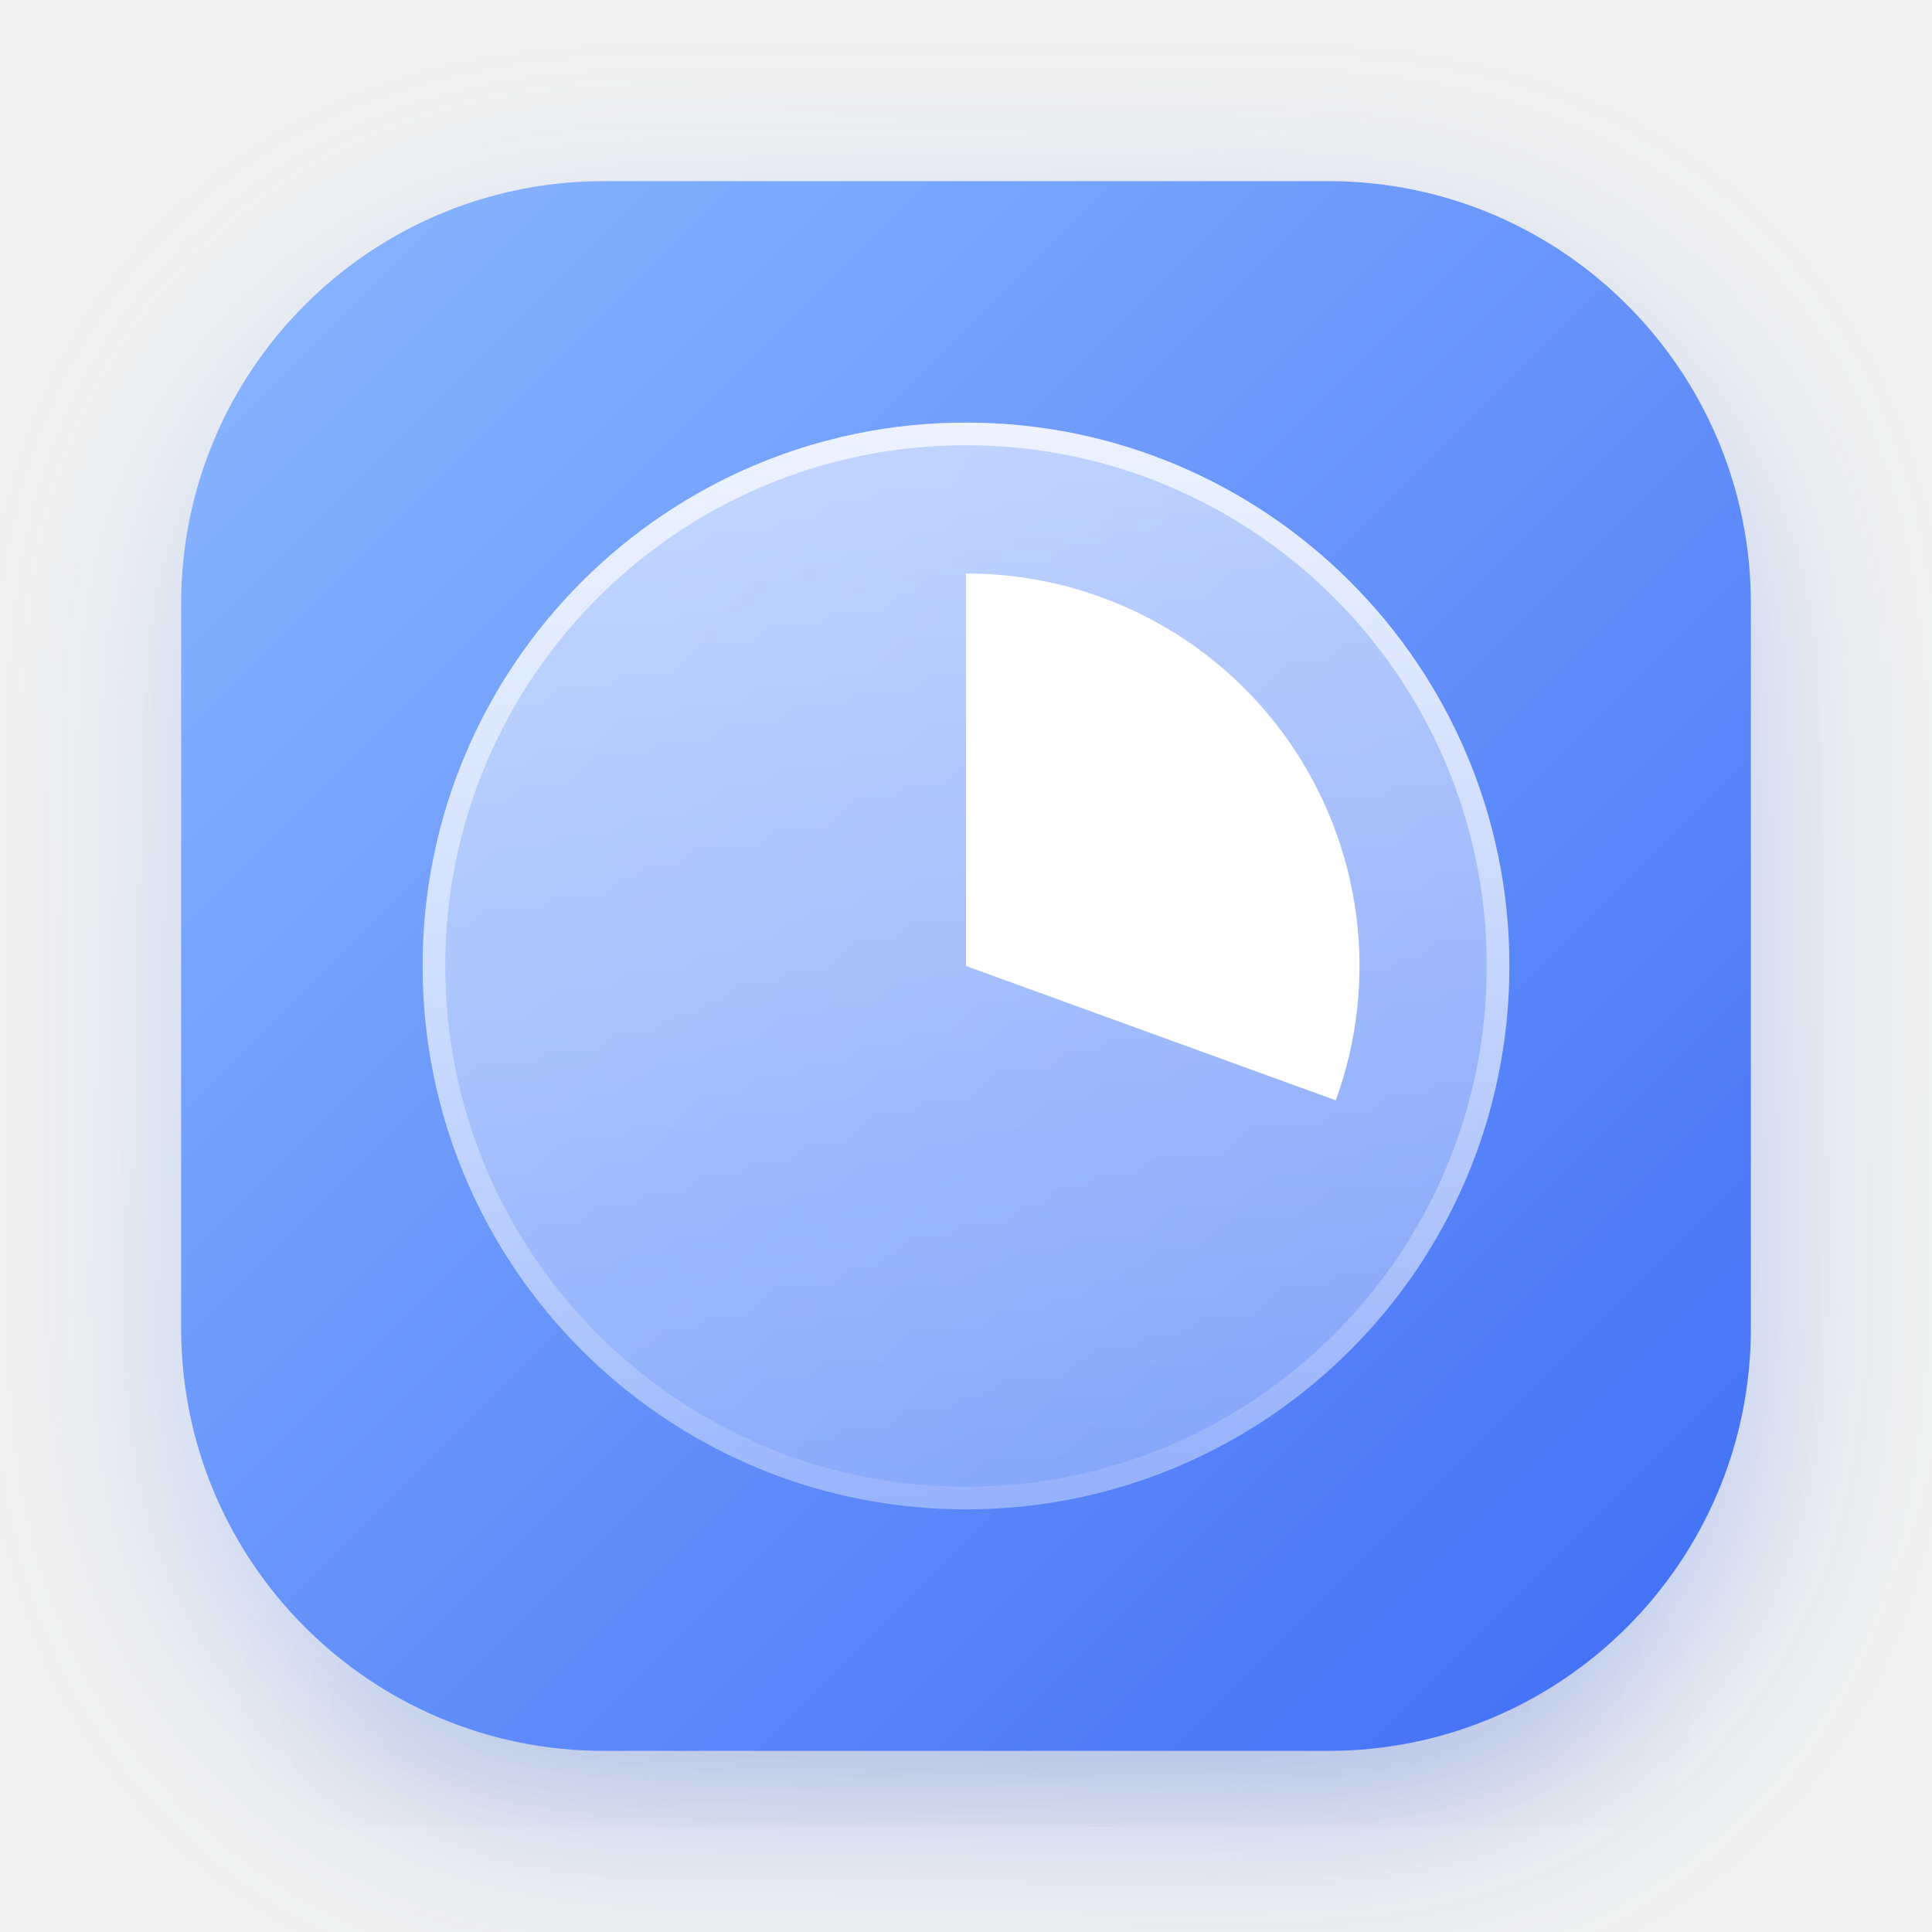
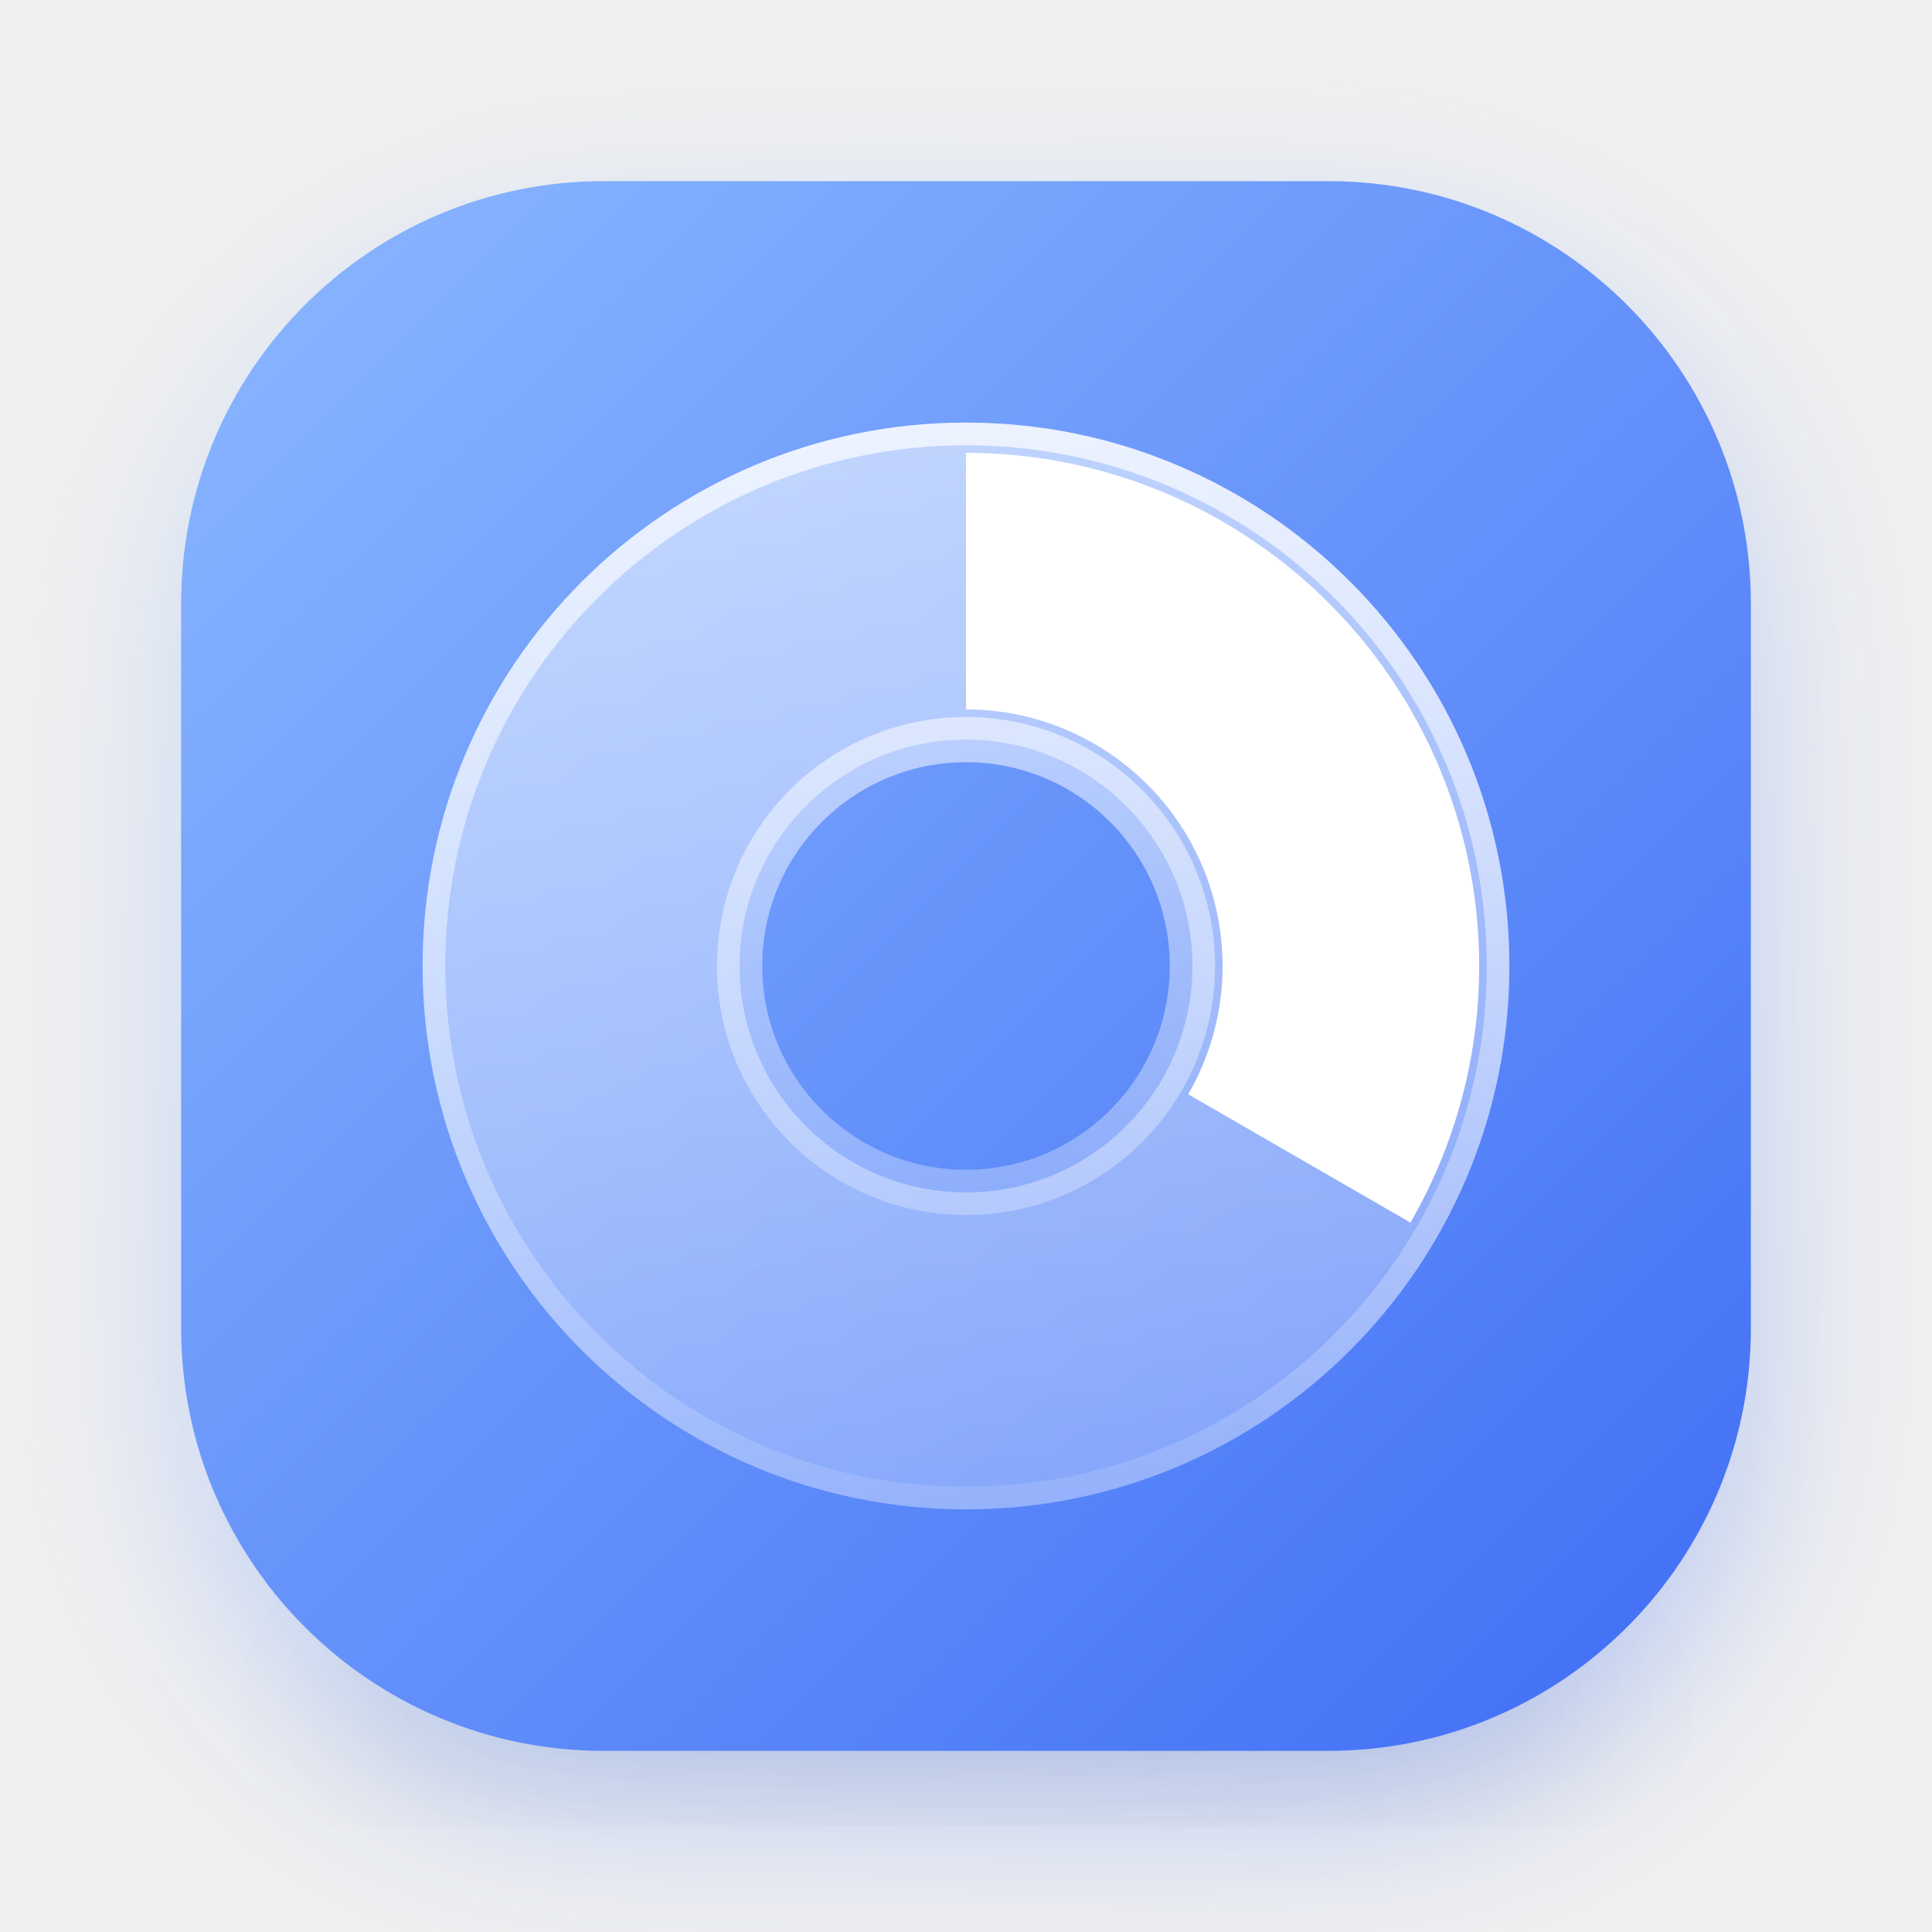
<svg xmlns="http://www.w3.org/2000/svg" xmlns:xlink="http://www.w3.org/1999/xlink" width="128" height="128" viewBox="0 0 128 128">
  <defs>
    <linearGradient id="tint" x1="0" y1="0" x2="1" y2="1">
      <stop offset="0" stop-color="#8CB8FF" />
      <stop offset="1" stop-color="#3F6DF5" />
    </linearGradient>
    <linearGradient id="plate-fill" x1="0" y1="0" x2="0" y2="1">
      <stop offset="0" stop-color="#FFFFFF" stop-opacity=".55" />
      <stop offset="1" stop-color="#FFFFFF" stop-opacity=".28" />
    </linearGradient>
    <linearGradient id="rim-stroke" x1="0" y1="0" x2="0" y2="1">
      <stop offset="0" stop-color="#FFFFFF" stop-opacity=".70" />
      <stop offset="1" stop-color="#FFFFFF" stop-opacity=".12" />
    </linearGradient>
    <rect id="back-shape" x="12" y="12" width="104" height="104" rx="28" fill="url(#tint)" />
-     <path id="plate-shape" d="M28 64a36 36 0 1 0 72 0a36 36 0 1 0 -72 0z" />
+     <path id="plate-shape" fill-rule="evenodd" d="M28 64a36 36 0 1 0 72 0a36 36 0 1 0 -72 0zM49 64a15 15 0 1 0 30 0a15 15 0 1 0 -30 0z" />
    <clipPath id="plate-clip">
      <use xlink:href="#plate-shape" />
    </clipPath>
    <filter id="blur-shadow" x="-50%" y="-50%" width="200%" height="200%">
      <feGaussianBlur stdDeviation="5" />
    </filter>
    <filter id="blur-glow" x="-50%" y="-50%" width="200%" height="200%">
      <feGaussianBlur stdDeviation="6" />
    </filter>
    <filter id="blur-frost" x="-50%" y="-50%" width="200%" height="200%">
      <feGaussianBlur stdDeviation="8" />
    </filter>
  </defs>
  <ellipse id="shadow" cx="64" cy="113" rx="42" ry="4" fill="#000000" opacity=".12" filter="url(#blur-shadow)" />
  <use id="glow" xlink:href="#back-shape" transform="translate(0 4)" opacity=".35" filter="url(#blur-glow)" />
  <use id="back" xlink:href="#back-shape" />
  <g id="frost" clip-path="url(#plate-clip)">
    <use xlink:href="#back-shape" filter="url(#blur-frost)" />
  </g>
  <use id="plate" xlink:href="#plate-shape" fill="url(#plate-fill)" />
  <g id="rim" clip-path="url(#plate-clip)">
    <use xlink:href="#plate-shape" fill="none" stroke="url(#rim-stroke)" stroke-width="3" />
  </g>
  <g id="glyph">
-     <path d="M64 64 V38 A26 26 0 0 1 88.5 72.9 Z" fill="#FFFFFF" />
+     <path d="M64 30A34 34 0 0 1 93.445 81L78.722 72.5A17 17 0 0 0 64 47z" fill="#FFFFFF" />
  </g>
</svg>
